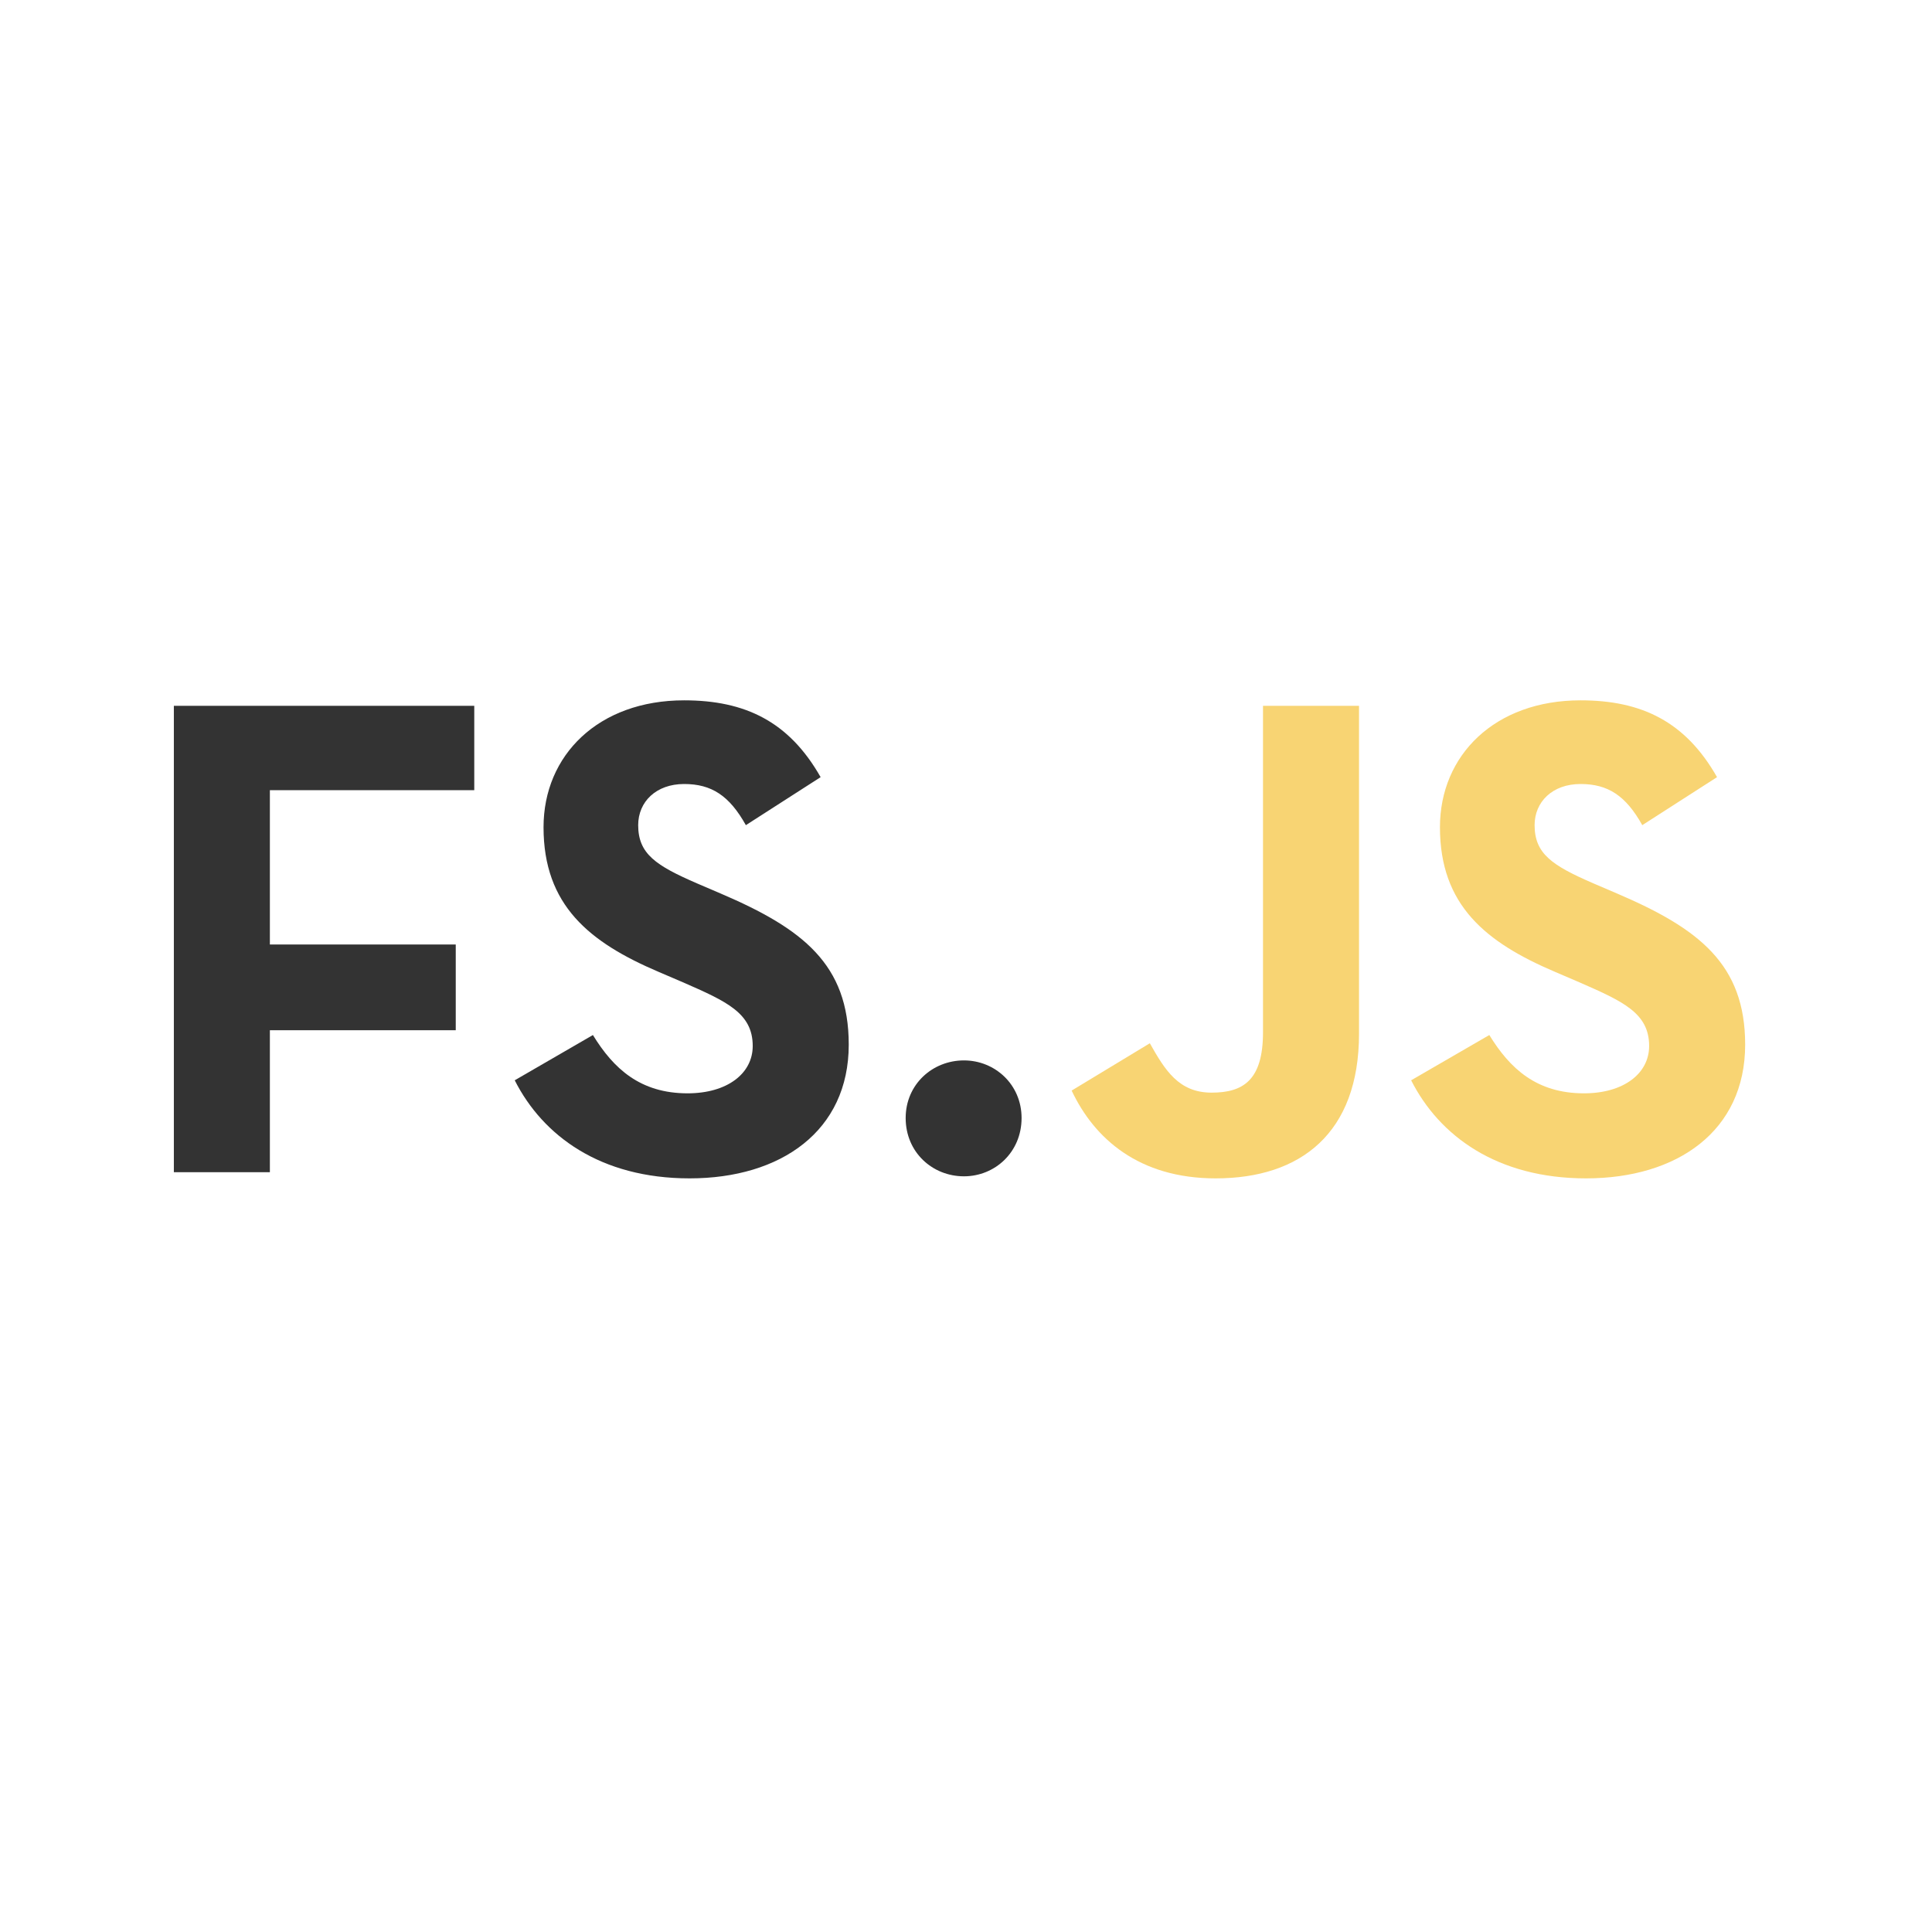
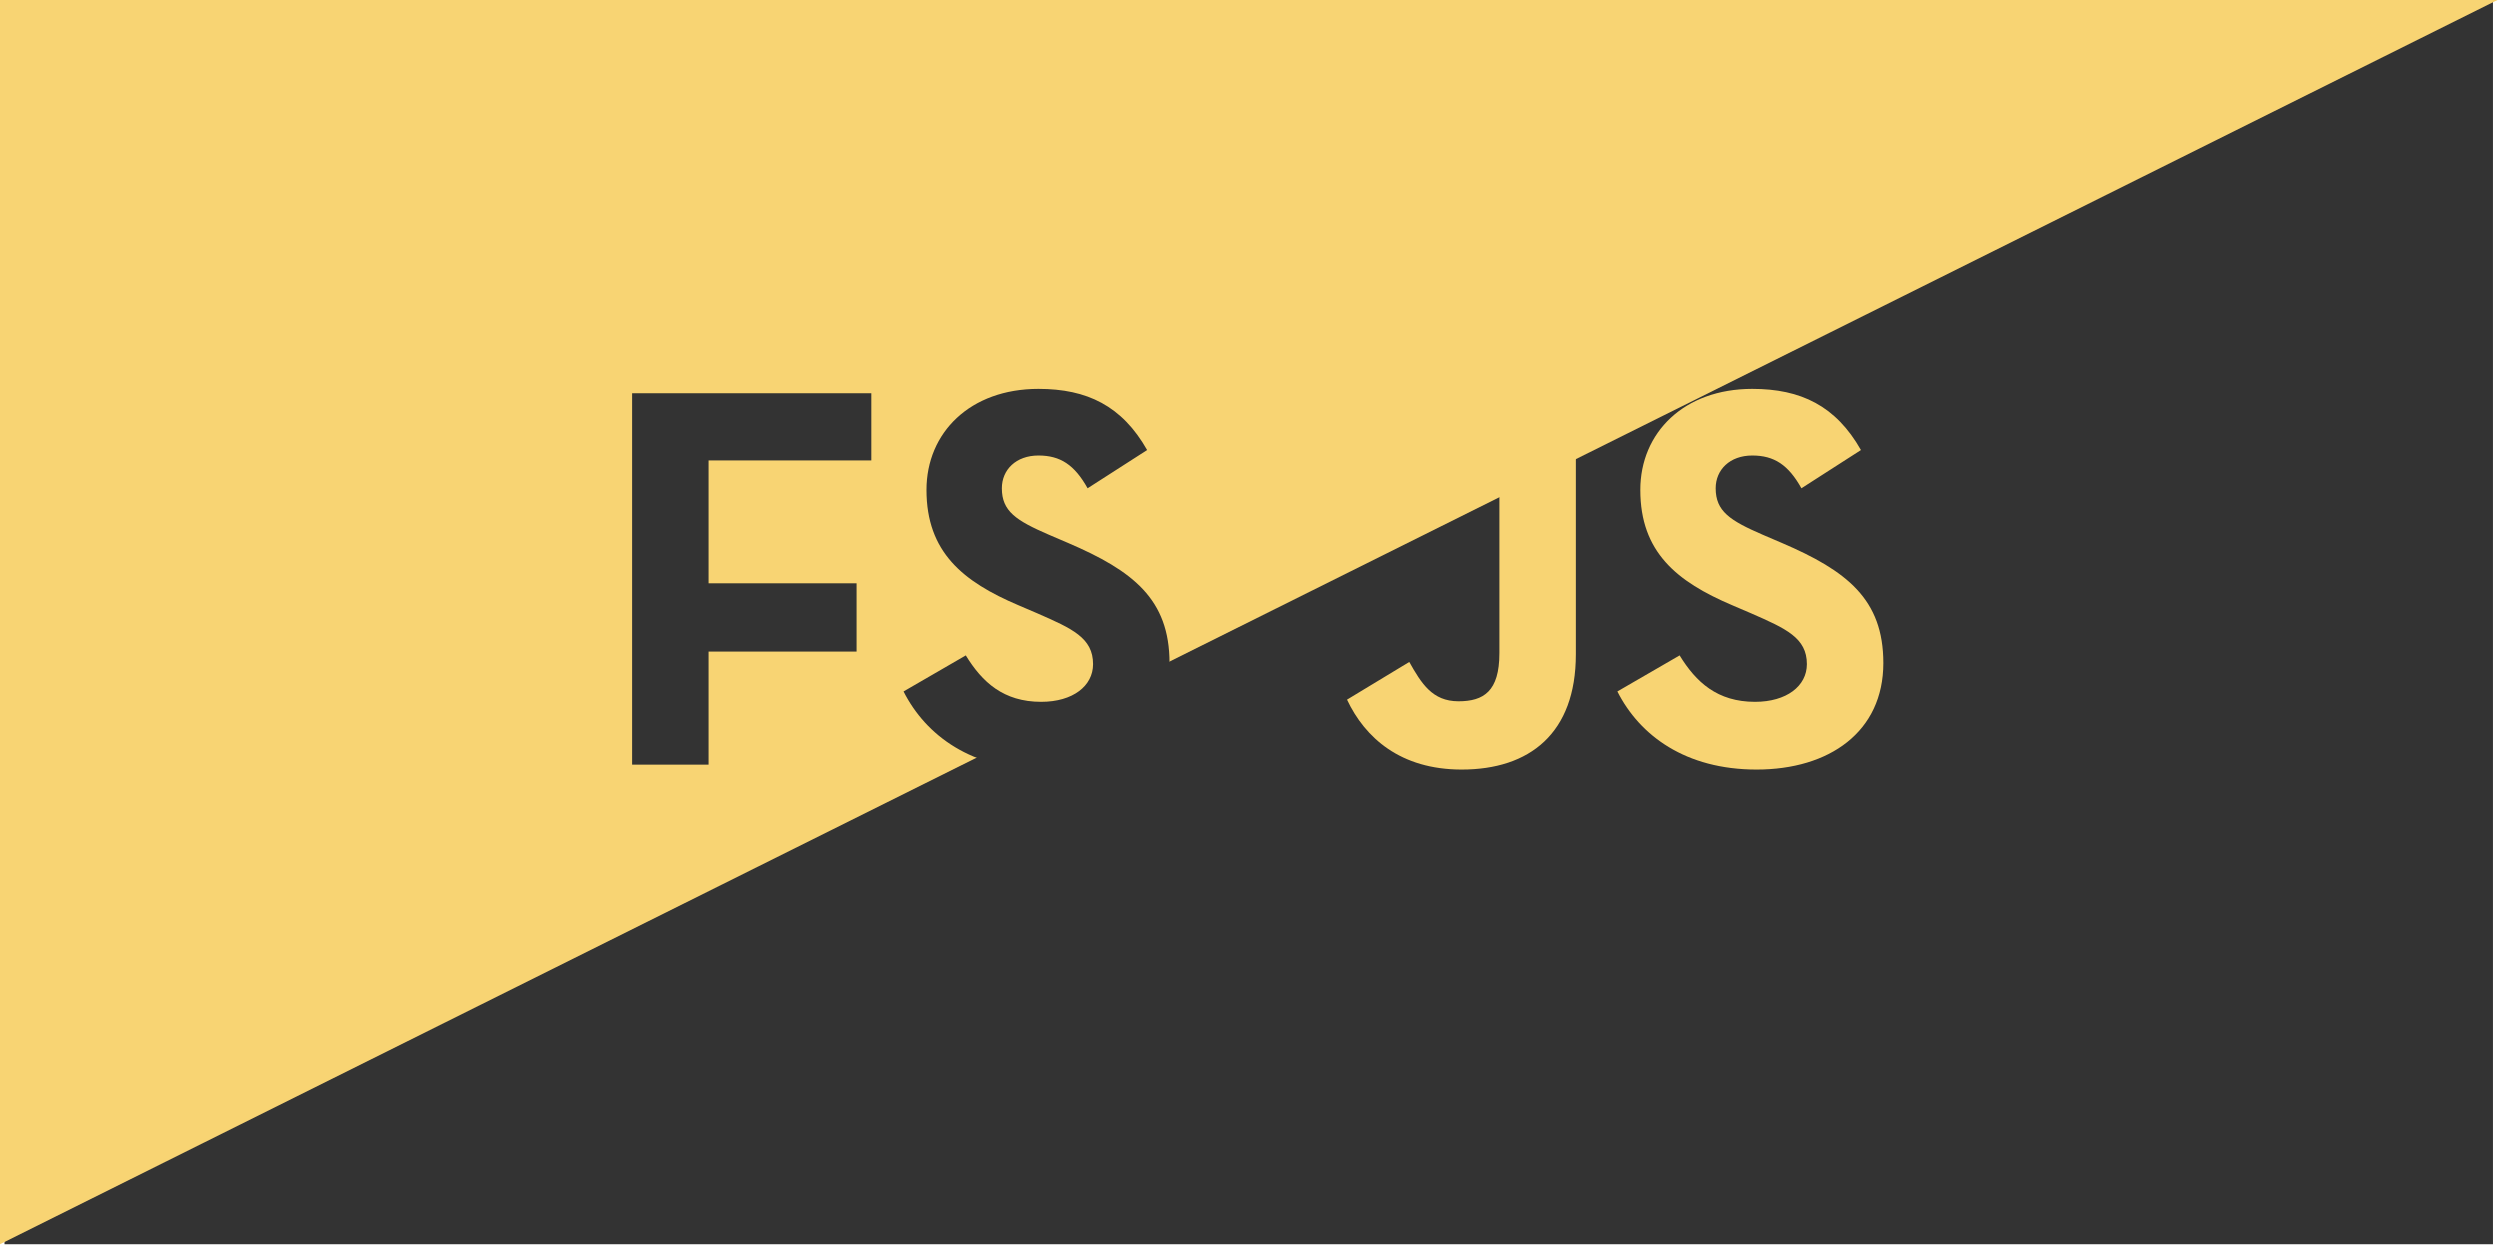
- <svg xmlns="http://www.w3.org/2000/svg" width="100%" height="100%" viewBox="0 0 400 400" version="1.1" xml:space="preserve" style="fill-rule:evenodd;clip-rule:evenodd;stroke-linejoin:round;stroke-miterlimit:1.414;">
-   <g>
-     <path d="M35.995,242.691l19.88,0l0,-29.393l38.482,0l0,-17.75l-38.482,0l0,-31.95l42.316,0l0,-17.466l-62.196,0l0,96.559Z" style="fill:#333;fill-rule:nonzero;" />
-     <path d="M142.779,243.969c18.886,0 32.944,-9.798 32.944,-27.689c0,-16.614 -9.514,-23.998 -26.412,-31.24l-4.97,-2.13c-8.52,-3.692 -12.212,-6.106 -12.212,-12.07c0,-4.828 3.692,-8.52 9.514,-8.52c5.68,0 9.372,2.414 12.78,8.52l15.478,-9.94c-6.532,-11.502 -15.62,-15.904 -28.258,-15.904c-17.75,0 -29.11,11.36 -29.11,26.27c0,16.188 9.514,23.856 23.856,29.962l4.97,2.13c9.088,3.976 14.484,6.39 14.484,13.206c0,5.679 -5.254,9.797 -13.49,9.797c-9.798,0 -15.336,-5.112 -19.596,-12.069l-16.188,9.371c5.822,11.502 17.75,20.306 36.21,20.306Z" style="fill:#333;fill-rule:nonzero;" />
-     <path d="M199.579,243.543c6.39,0 11.928,-4.97 11.928,-12.07c0,-6.958 -5.538,-11.927 -11.928,-11.927c-6.532,0 -12.07,4.969 -12.07,11.927c0,7.1 5.538,12.07 12.07,12.07Z" style="fill:#333;fill-rule:nonzero;" />
-     <path d="M251.693,243.969c17.608,0 29.678,-9.372 29.678,-29.961l0,-67.876l-19.88,0l0,67.592c0,9.939 -4.118,12.495 -10.65,12.495c-6.816,0 -9.656,-4.686 -12.78,-10.223l-16.188,9.797c4.686,9.94 13.916,18.176 29.82,18.176Z" style="fill:#f8d473;fill-rule:nonzero;" />
-     <path d="M328.372,243.969c18.886,0 32.944,-9.798 32.944,-27.689c0,-16.614 -9.514,-23.998 -26.412,-31.24l-4.97,-2.13c-8.52,-3.692 -12.212,-6.106 -12.212,-12.07c0,-4.828 3.692,-8.52 9.514,-8.52c5.68,0 9.372,2.414 12.78,8.52l15.478,-9.94c-6.532,-11.502 -15.62,-15.904 -28.258,-15.904c-17.75,0 -29.11,11.36 -29.11,26.27c0,16.188 9.514,23.856 23.856,29.962l4.97,2.13c9.088,3.976 14.484,6.39 14.484,13.206c0,5.679 -5.254,9.797 -13.49,9.797c-9.798,0 -15.336,-5.112 -19.596,-12.069l-16.187,9.371c5.821,11.502 17.749,20.306 36.209,20.306Z" style="fill:#f8d473;fill-rule:nonzero;" />
+ <svg xmlns="http://www.w3.org/2000/svg" width="100%" height="100%" viewBox="0 0 650 324" version="1.1" xml:space="preserve" style="fill-rule:evenodd;clip-rule:evenodd;stroke-linejoin:round;stroke-miterlimit:1.414;">
+   <rect x="1.171" y="0" width="647" height="323.5" style="fill:#333;" />
+   <path d="M0,0l649.343,0l-649.343,323.5l0,-323.5Z" style="fill:#f8d473;" />
+   <g transform="matrix(11.8333,0,0,11.8333,-414.927,-3491.99)">
+     <path d="M48.953,311.899l1.68,0l0,-2.484l3.252,0l0,-1.5l-3.252,0l0,-2.7l3.576,0l0,-1.476l-5.256,0l0,8.16Z" style="fill:#333;fill-rule:nonzero;" />
+     <path d="M57.977,312.007c1.596,0 2.784,-0.828 2.784,-2.34c0,-1.404 -0.804,-2.028 -2.232,-2.64l-0.42,-0.18c-0.72,-0.312 -1.032,-0.516 -1.032,-1.02c0,-0.408 0.312,-0.72 0.804,-0.72c0.48,0 0.792,0.204 1.08,0.72l1.308,-0.84c-0.552,-0.972 -1.32,-1.344 -2.388,-1.344c-1.5,0 -2.46,0.96 -2.46,2.22c0,1.368 0.804,2.016 2.016,2.532l0.42,0.18c0.768,0.336 1.224,0.54 1.224,1.116c0,0.48 -0.444,0.828 -1.14,0.828c-0.828,0 -1.296,-0.432 -1.656,-1.02l-1.368,0.792c0.492,0.972 1.5,1.716 3.06,1.716Z" style="fill:#333;fill-rule:nonzero;" />
+     <path d="M62.777,311.971c0.54,0 1.008,-0.42 1.008,-1.02c0,-0.588 -0.468,-1.008 -1.008,-1.008c-0.552,0 -1.02,0.42 -1.02,1.008c0,0.6 0.468,1.02 1.02,1.02Z" style="fill:#333;fill-rule:nonzero;" />
+     <path d="M67.181,312.007c1.488,0 2.508,-0.792 2.508,-2.532l0,-5.736l-1.68,0l0,5.712c0,0.84 -0.348,1.056 -0.9,1.056c-0.576,0 -0.816,-0.396 -1.08,-0.864l-1.368,0.828c0.396,0.84 1.176,1.536 2.52,1.536Z" style="fill:#f8d473;fill-rule:nonzero;" />
+     <path d="M73.661,312.007c1.596,0 2.784,-0.828 2.784,-2.34c0,-1.404 -0.804,-2.028 -2.232,-2.64l-0.42,-0.18c-0.72,-0.312 -1.032,-0.516 -1.032,-1.02c0,-0.408 0.312,-0.72 0.804,-0.72c0.48,0 0.792,0.204 1.08,0.72l1.308,-0.84c-0.552,-0.972 -1.32,-1.344 -2.388,-1.344c-1.5,0 -2.46,0.96 -2.46,2.22c0,1.368 0.804,2.016 2.016,2.532l0.42,0.18c0.768,0.336 1.224,0.54 1.224,1.116c0,0.48 -0.444,0.828 -1.14,0.828c-0.828,0 -1.296,-0.432 -1.656,-1.02l-1.368,0.792c0.492,0.972 1.5,1.716 3.06,1.716Z" style="fill:#f8d473;fill-rule:nonzero;" />
  </g>
</svg>
